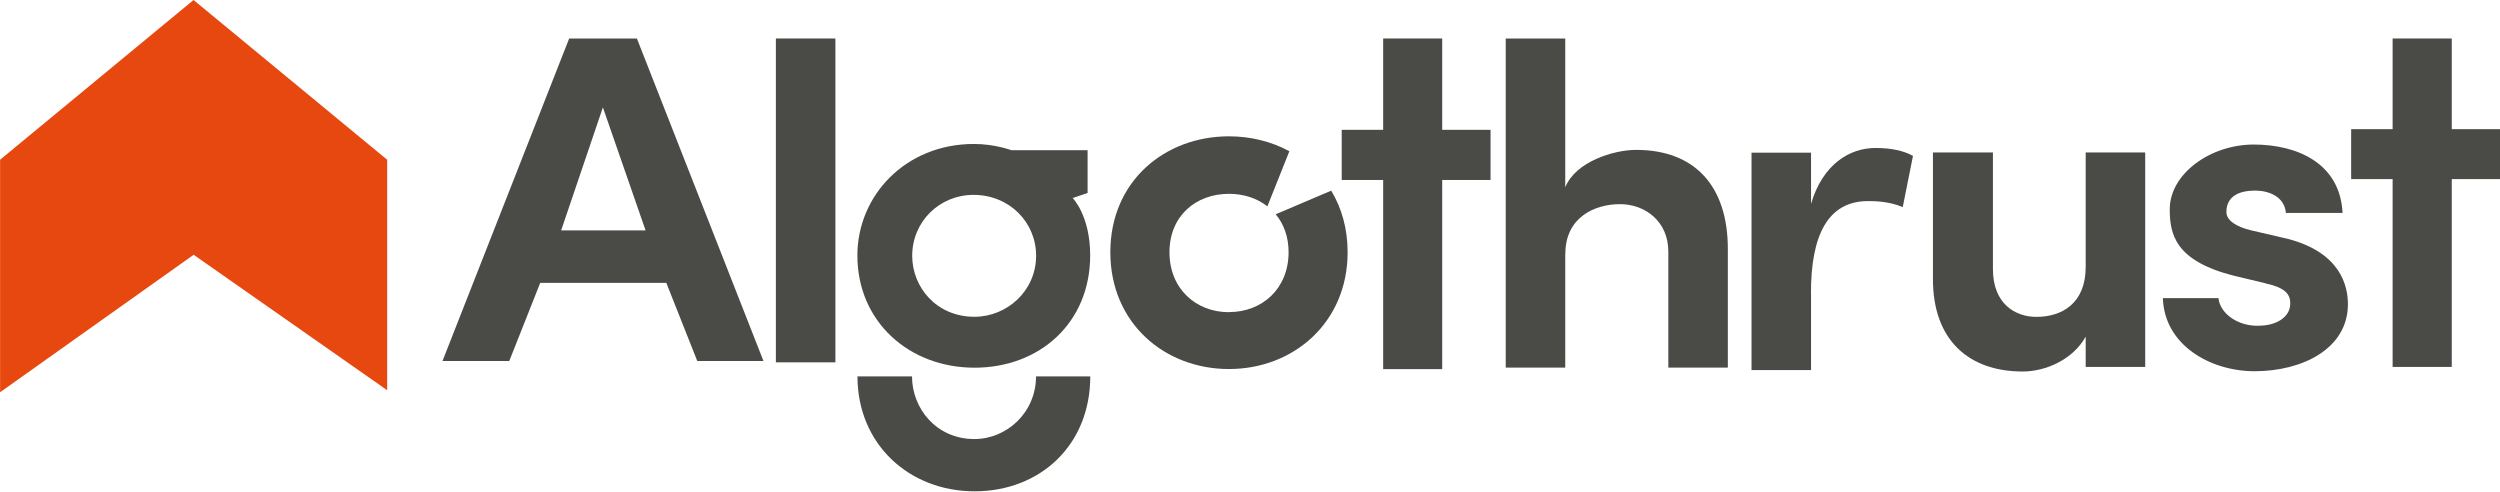
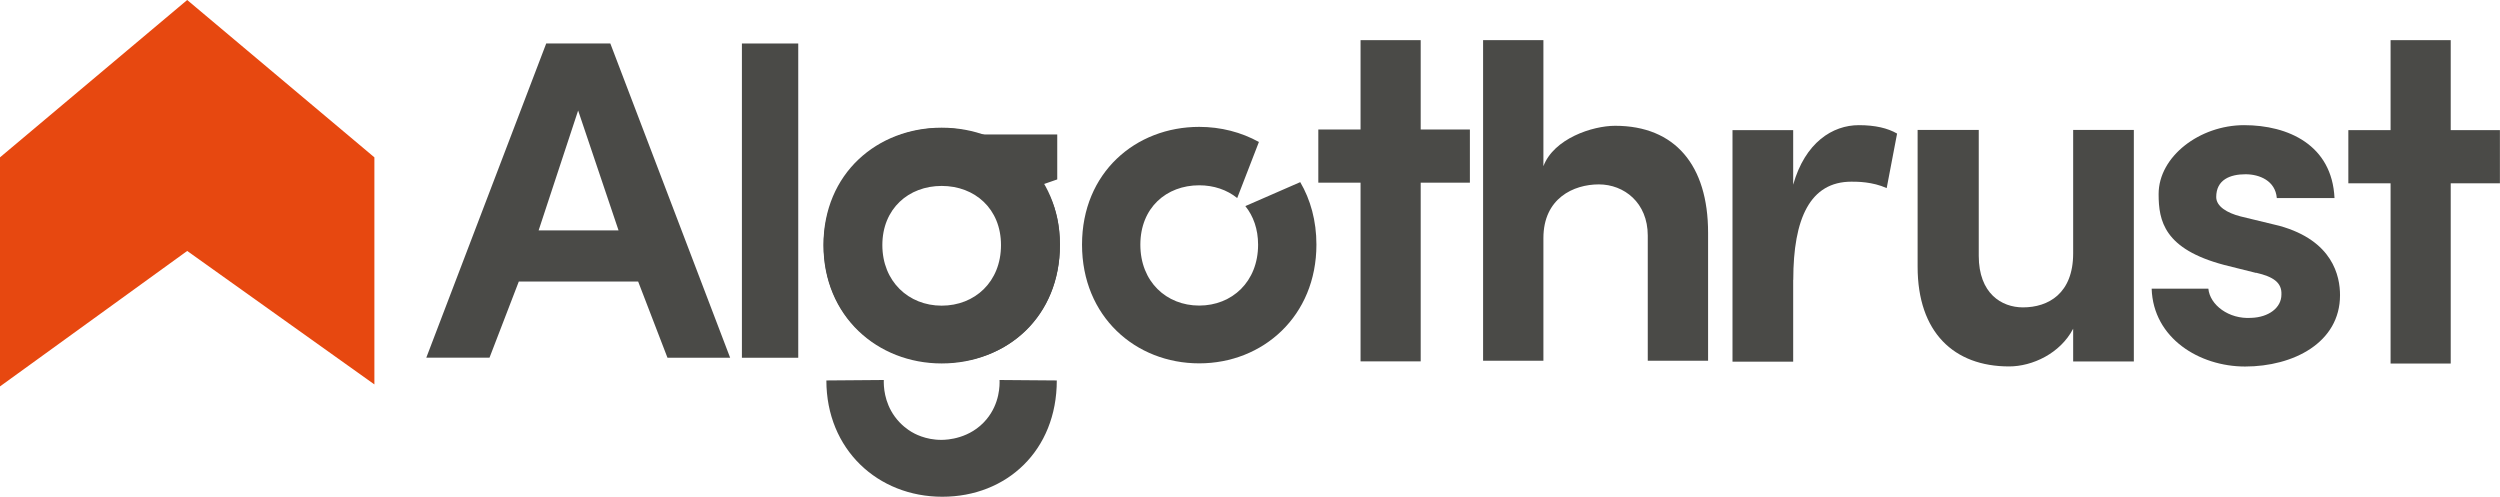
- <svg xmlns="http://www.w3.org/2000/svg" id="Layer_1" data-name="Layer 1" viewBox="0 0 261.7 51.42">
+ <svg xmlns="http://www.w3.org/2000/svg" id="Layer_1" data-name="Layer 1" viewBox="0 0 276.45 54.95">
  <defs>
    <style>
      .cls-1 {
        fill: #e74810;
      }

      .cls-2, .cls-3 {
        fill: #4a4a47;
      }

      .cls-3 {
        fill-rule: evenodd;
      }
    </style>
  </defs>
-   <path class="cls-1" d="M20.26,0c6.63,5.47,13.26,10.94,19.89,16.41.13.1.25.21.38.31v24.13c-6.75-4.73-13.51-9.45-20.26-14.18-6.75,4.8-13.51,9.59-20.26,14.39v-24.34C6.75,11.15,13.51,5.57,20.26,0Z" />
-   <rect class="cls-2" x="81.22" y="4.03" width="6.23" height="33.9" />
-   <path class="cls-3" d="M128.65,32.68c-3.47,0-6.23-2.46-6.23-6.27s2.76-6.12,6.23-6.12c1.54,0,2.94.46,4.02,1.31l2.3-5.77c-1.86-1.01-4.03-1.56-6.32-1.56-6.74,0-12.42,4.71-12.42,12.13s5.67,12.23,12.42,12.23,12.42-4.86,12.42-12.23c0-2.47-.63-4.64-1.72-6.44l-5.81,2.47c.85,1.02,1.35,2.37,1.35,3.97,0,3.81-2.76,6.27-6.23,6.27Z" />
-   <polygon class="cls-3" points="150.97 4.03 144.79 4.03 144.79 13.59 140.45 13.59 140.45 18.84 144.79 18.84 144.79 38.64 150.97 38.64 150.97 18.84 156.03 18.84 156.03 13.59 150.97 13.59 150.97 4.03" />
-   <path class="cls-3" d="M163.86,26.58c0-3.87,3.12-5.21,5.72-5.21s5.06,1.77,5.06,4.97v12.14h6.23v-12.42c0-6.55-3.42-10.37-9.61-10.37-2.35,0-6.34,1.24-7.41,3.92V4.03h-6.23v34.45h6.23v-11.9Z" />
-   <path class="cls-3" d="M189.57,30.7c0-6.04,1.74-9.65,5.98-9.65.61,0,2.15,0,3.63.63l1.07-5.36c-.97-.54-2.25-.83-3.93-.83-2.71,0-5.52,1.71-6.74,5.85v-5.36h-6.23v22.76h6.23v-8.04Z" />
-   <path class="cls-3" d="M218.33,27.93c0,3.89-2.55,5.24-5.16,5.24-2.2,0-4.55-1.35-4.55-5v-12.21h-6.28v13.27c0,6.35,3.73,9.66,9.4,9.66,2.4,0,5.26-1.25,6.59-3.65v3.17h6.23V15.96h-6.23v11.97Z" />
-   <path class="cls-3" d="M237.13,29.66c1.79.39,2.66.97,2.61,2.14,0,1.32-1.33,2.24-3.12,2.29-2.3.15-4.24-1.27-4.39-2.88h-5.82c.15,4.87,4.9,7.65,9.61,7.65,4.96,0,9.76-2.34,9.76-7.02,0-1.85-.72-5.36-6.23-6.82l-3.99-.93c-1.38-.34-2.5-.97-2.5-1.9,0-1.71,1.43-2.24,3.01-2.24,1.43,0,3.07.63,3.22,2.34h5.93c-.26-5.21-4.75-7.16-9.3-7.16s-8.79,3.07-8.79,6.77c0,2.63.56,5.41,6.74,6.97l3.27.78Z" />
-   <polygon class="cls-3" points="256.65 4.03 250.46 4.03 250.46 13.52 246.12 13.52 246.12 18.75 250.46 18.75 250.46 38.41 256.65 38.41 256.65 18.75 261.7 18.75 261.7 13.52 256.65 13.52 256.65 4.03" />
-   <path class="cls-3" d="M101.96,15.07c-7.21,0-12.21,5.44-12.21,11.67,0,6.95,5.43,11.75,12.26,11.75s12.11-4.7,12.11-11.76c0-4.16-1.83-6-1.83-6l1.56-.53v-4.48h-7.99s-1.73-.65-3.9-.65h0ZM101.9,20.4c3.78,0,6.56,2.88,6.56,6.37,0,3.69-3.06,6.39-6.45,6.39-4,0-6.52-3.11-6.52-6.38,0-3.58,2.85-6.38,6.42-6.38h0Z" />
-   <path class="cls-3" d="M108.45,39.4c0,3.78-3.06,6.56-6.45,6.56-4,0-6.53-3.22-6.53-6.56h-5.71c0,7.12,5.43,12.03,12.26,12.03s12.11-4.8,12.11-12.03h-5.68Z" />
-   <path class="cls-2" d="M69.75,29.61h-13.2l-3.24,8.18h-6.99L59.58,4.03h7.09l13.25,33.76h-6.93l-3.24-8.18ZM58.75,24.12h8.83l-4.47-12.88-4.37,12.88Z" />
+   <path class="cls-1" d="M20.7,0c6.77,5.69,13.55,11.38,20.32,17.08.13.11.26.21.38.32v25.11c-6.9-4.92-13.8-9.84-20.7-14.76-6.9,4.99-13.8,9.98-20.7,14.98v-25.33C6.9,11.6,13.8,5.8,20.7,0Z" />
+   <rect class="cls-2" x="82.04" y="4.81" width="6.23" height="34.75" />
+   <path class="cls-3" d="M132.61,33.79c-3.63,0-6.51-2.64-6.51-6.73s2.88-6.57,6.51-6.57c1.61,0,3.07.5,4.2,1.41l2.4-6.2c-1.95-1.08-4.21-1.67-6.6-1.67-7.04,0-12.96,5.06-12.96,13.02s5.92,13.13,12.96,13.13,12.96-5.22,12.96-13.13c0-2.65-.66-4.98-1.79-6.91l-6.07,2.65c.88,1.09,1.41,2.54,1.41,4.27,0,4.09-2.88,6.73-6.51,6.73Z" />
+   <path class="cls-3" d="M170.67,26.33c0-4.41,3.34-5.94,6.13-5.94s5.41,2.02,5.41,5.66v13.84h6.67v-14.16c0-7.46-3.66-11.82-10.28-11.82-2.52,0-6.78,1.42-7.93,4.47V4.44h-6.67v35.45h6.67v-13.56Z" />
+   <path class="cls-3" d="M198.3,30.94c0-6.8,1.87-10.85,6.43-10.85.66,0,2.31,0,3.9.71l1.15-6.03c-1.04-.6-2.42-.93-4.23-.93-2.91,0-5.94,1.92-7.26,6.58v-6.03h-6.71v25.6h6.71v-9.04Z" />
+   <path class="cls-3" d="M229.25,28.02c0,4.44-2.75,5.97-5.55,5.97-2.36,0-4.89-1.53-4.89-5.7v-13.92h-6.76v15.13c0,7.24,4.01,11.02,10.11,11.02,2.58,0,5.66-1.43,7.09-4.17v3.62h6.71V14.37h-6.71v13.65Z" />
+   <path class="cls-3" d="M249.48,30.16c1.92.44,2.86,1.1,2.8,2.41,0,1.48-1.43,2.52-3.35,2.58-2.47.16-4.56-1.43-4.73-3.23h-6.27c.17,5.48,5.28,8.61,10.33,8.61,5.33,0,10.5-2.63,10.5-7.89,0-2.08-.77-6.03-6.71-7.67l-4.29-1.04c-1.48-.38-2.69-1.1-2.69-2.14,0-1.92,1.54-2.52,3.24-2.52,1.54,0,3.3.71,3.46,2.63h6.38c-.27-5.86-5.11-8.06-10-8.06s-9.45,3.45-9.45,7.62c0,2.96.6,6.08,7.26,7.84l3.52.88Z" />
+   <path class="cls-3" d="M271,4.44h-6.65v9.95h-4.67v5.88h4.67v19.93h6.65v-19.93h5.44v-5.88h-5.44V4.44Z" />
+   <path class="cls-3" d="M110.53,42.03c.02.53.04,2.57-1.45,4.35-1.8,2.16-4.39,2.26-4.95,2.26-1.79.02-3.07-.72-3.35-.89-.36-.22-1.15-.74-1.84-1.69-1.18-1.63-1.23-3.37-1.21-4.04-2.12.02-4.23.04-6.35.05,0,7.62,5.68,12.86,12.82,12.86s12.66-5.13,12.66-12.86c-2.11-.02-4.23-.04-6.34-.05Z" />
+   <path class="cls-2" d="M70.57,31.13h-13.2l-3.24,8.42h-6.99L60.4,4.81h7.09l13.25,34.75h-6.93l-3.24-8.42ZM59.57,25.48h8.83l-4.47-13.26-4.37,13.26Z" />
+   <path class="cls-3" d="M157.1,4.44h-6.65v9.88h-4.67v5.88h4.67v19.76h6.65v-19.76h5.44v-5.88h-5.44V4.44Z" />
+   <path class="cls-2" d="M91.06,27.1c0-7.94,5.97-12.98,13.07-12.98s13.07,5.04,13.07,12.98-5.97,13.09-13.07,13.09-13.07-5.2-13.07-13.09ZM110.69,27.1c0-4.02-2.9-6.54-6.56-6.54s-6.56,2.52-6.56,6.54,2.9,6.7,6.56,6.7,6.56-2.63,6.56-6.7Z" />
+   <path class="cls-3" d="M104.17,14.15c-7.73,0-13.09,6.03-13.09,12.94,0,7.71,5.82,13.02,13.15,13.02s12.98-5.21,12.98-13.04c0-4.61-1.97-6.65-1.97-6.65l1.67-.58v-4.97h-8.57s-1.86-.72-4.18-.72h0ZM104.1,20.05c4.05,0,7.03,3.2,7.03,7.06,0,4.09-3.29,7.08-6.92,7.08-4.29,0-6.99-3.45-6.99-7.07,0-3.96,3.05-7.07,6.89-7.07h0Z" />
</svg>
